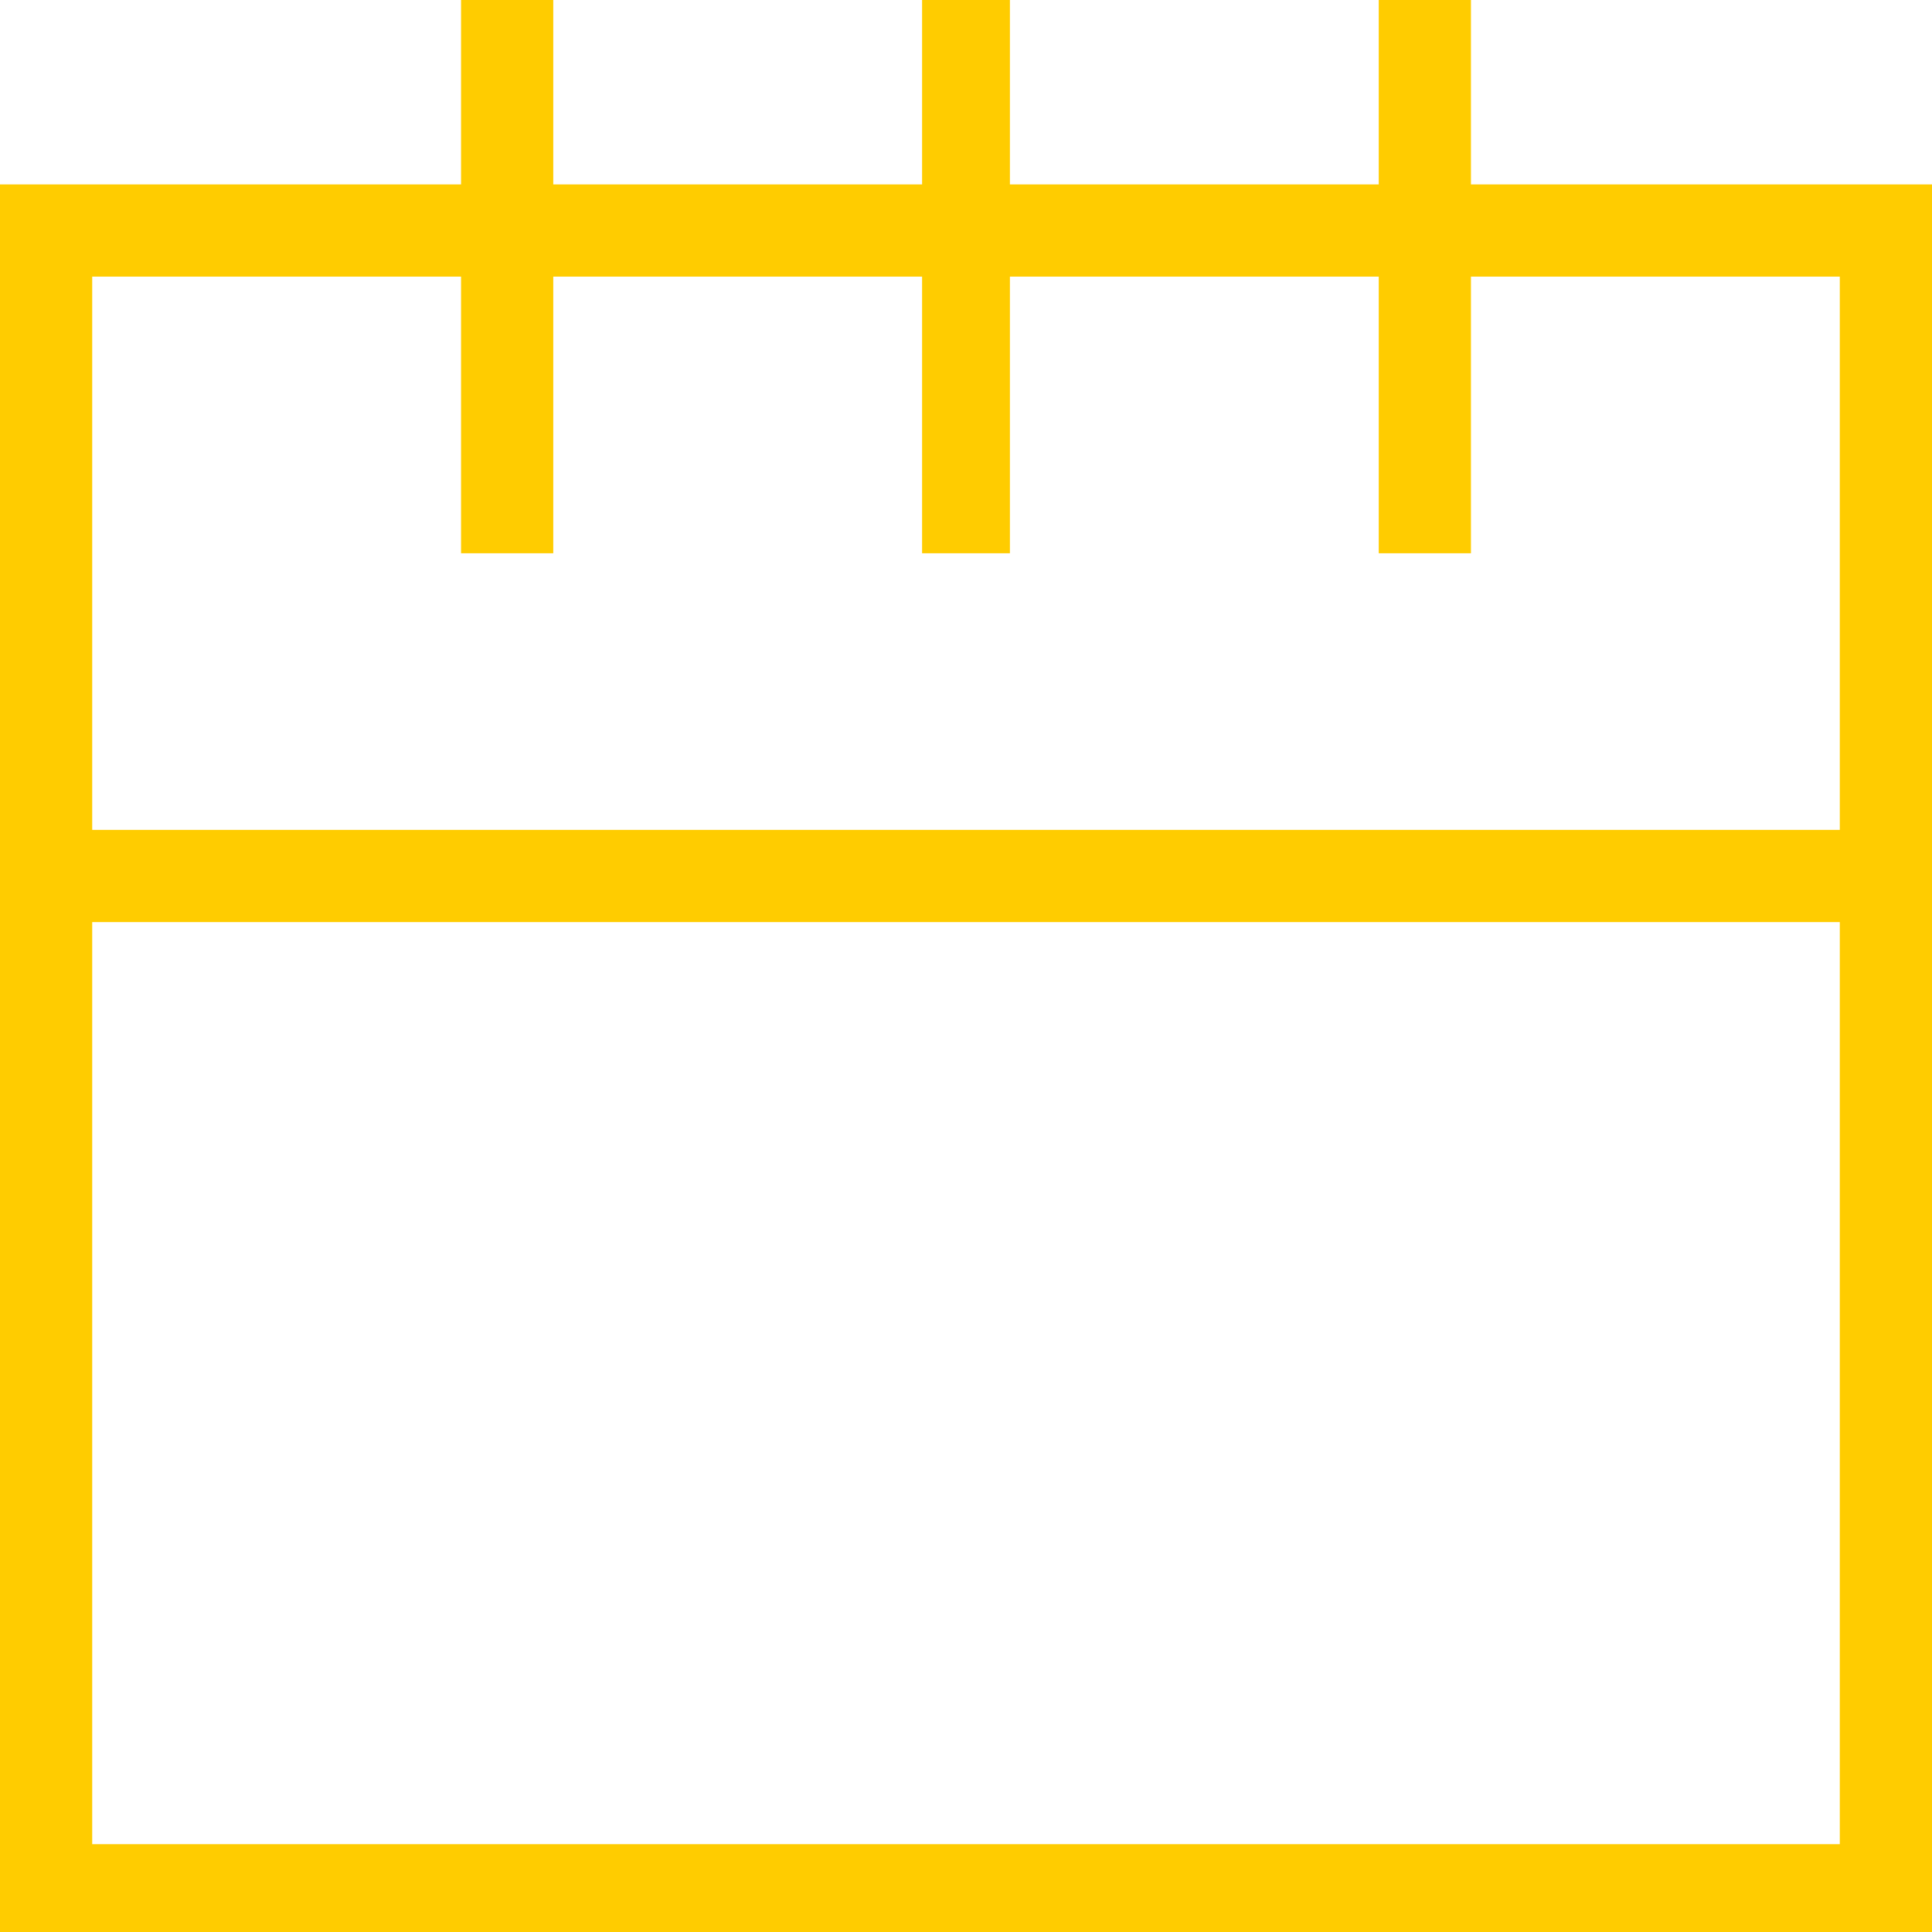
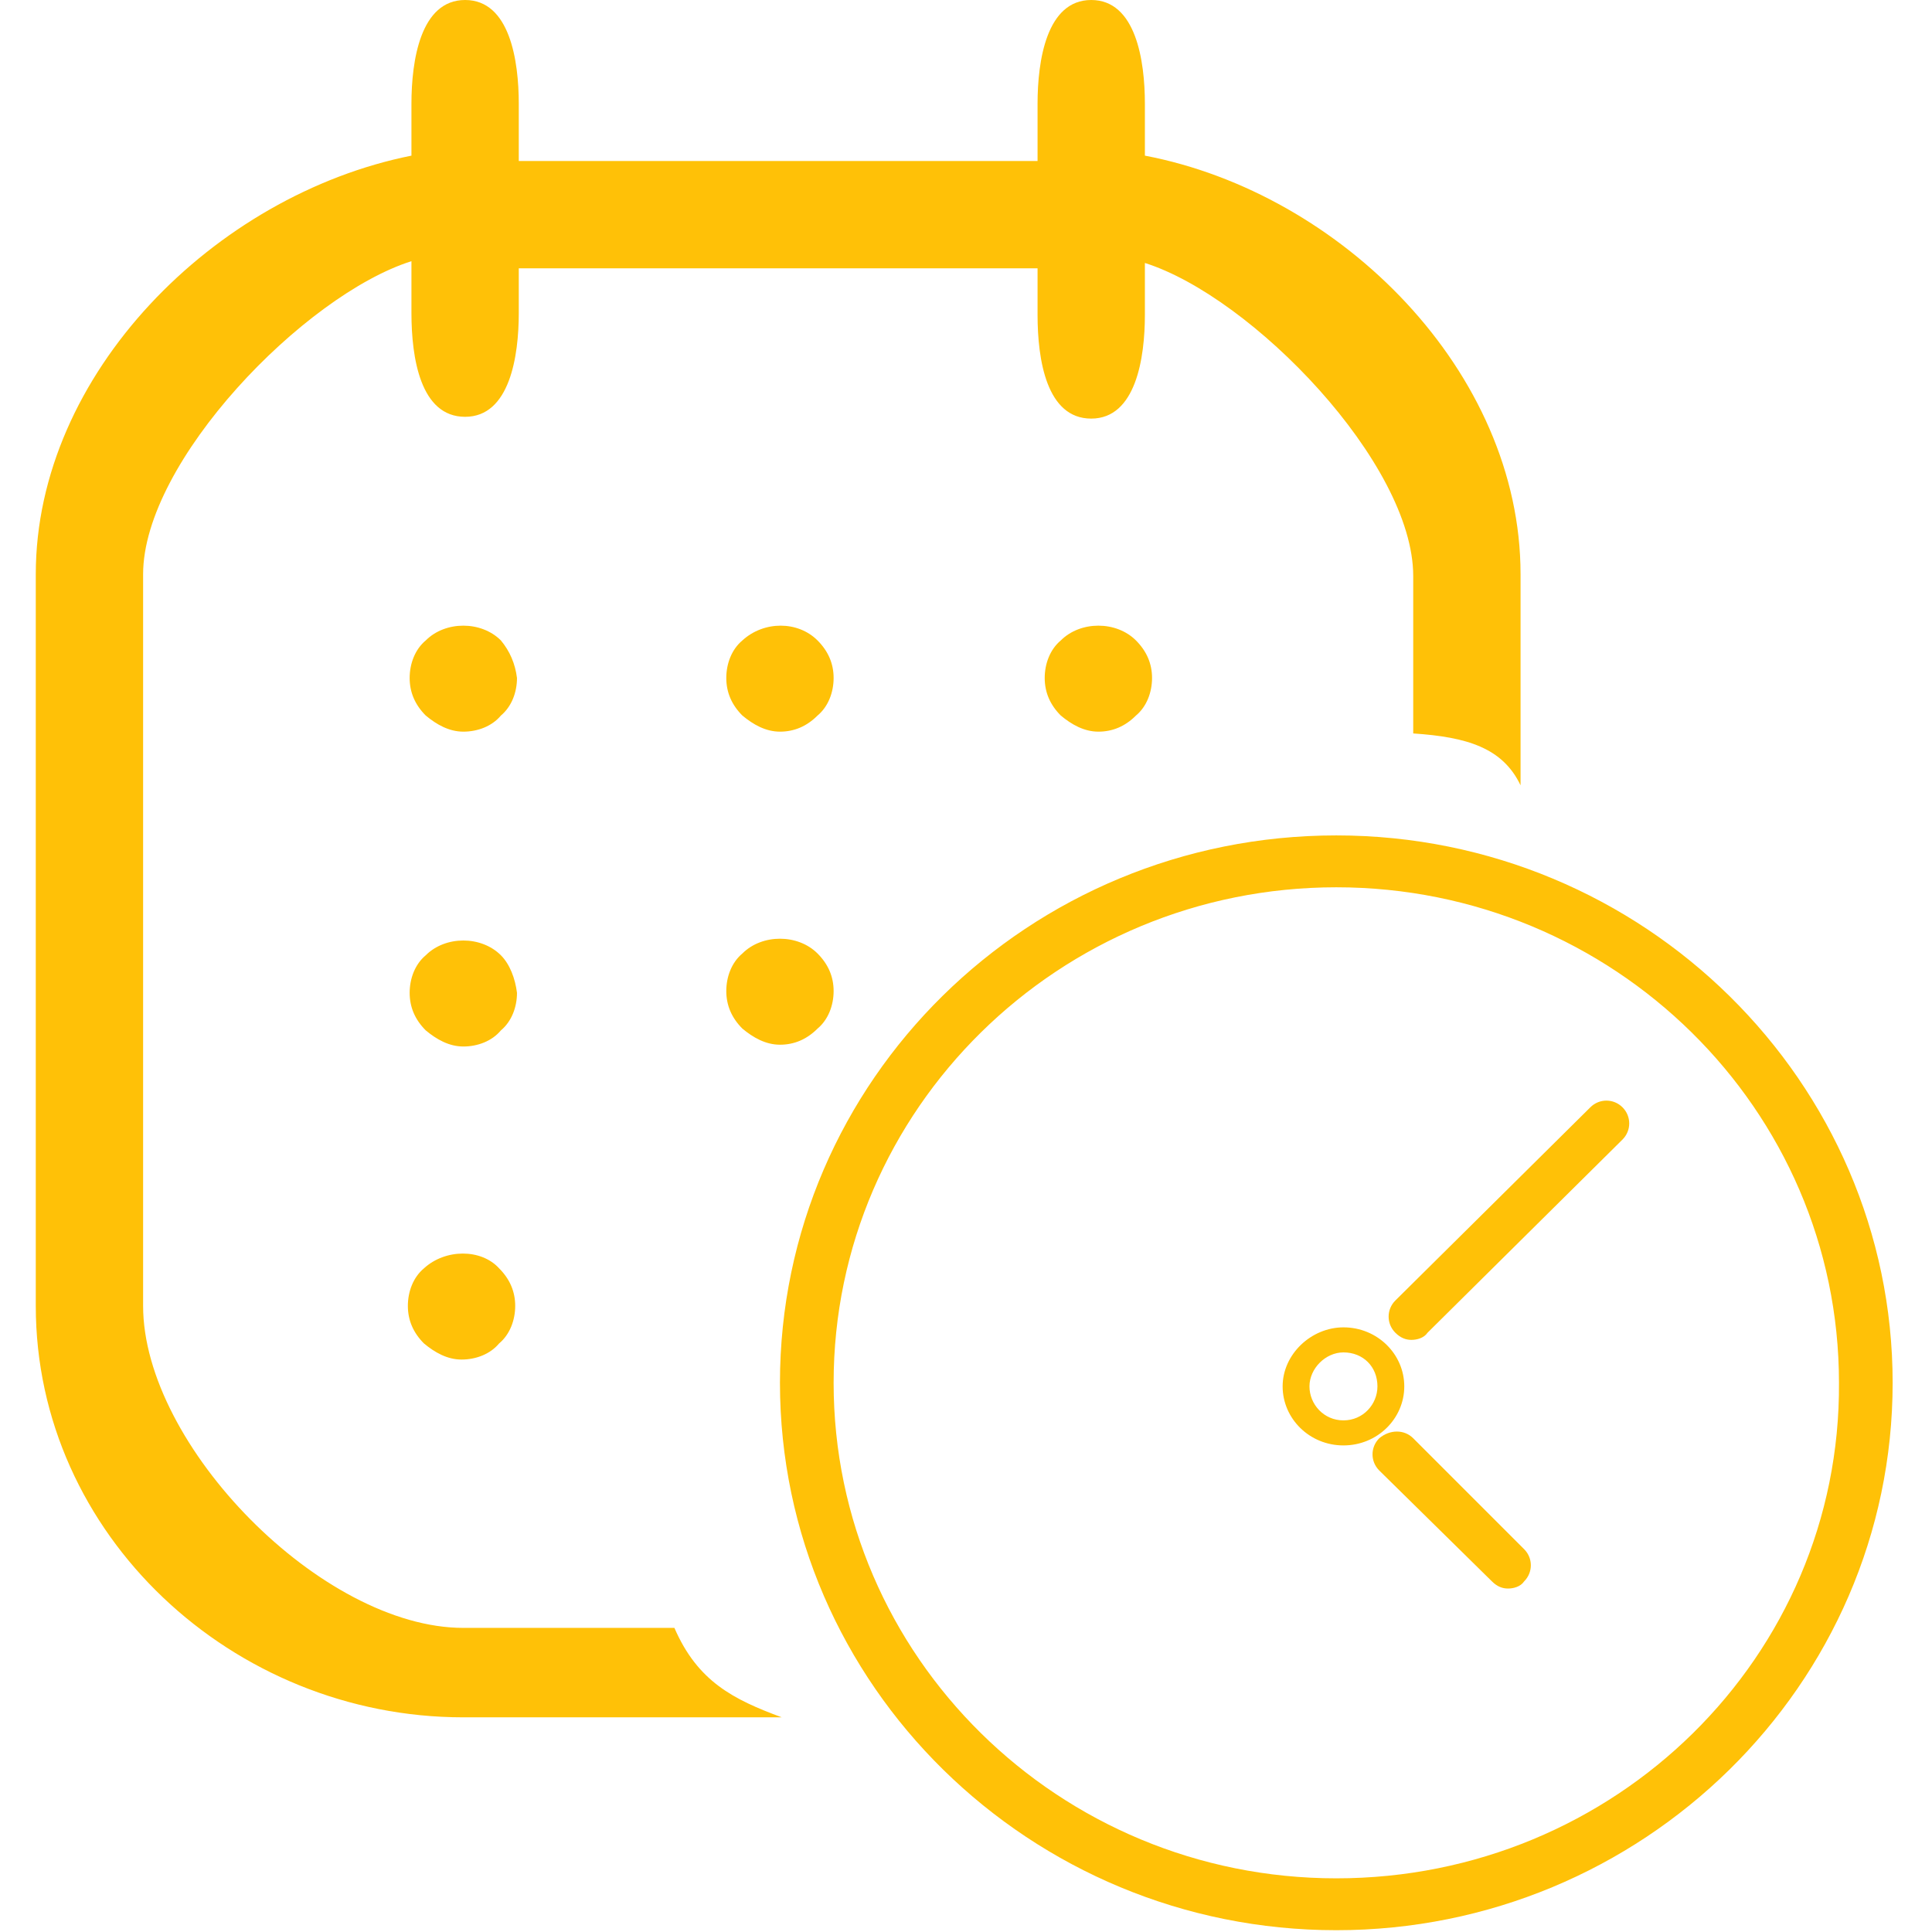
- <svg xmlns="http://www.w3.org/2000/svg" version="1.1" id="Слой_1" x="0px" y="0px" viewBox="0 0 44 44" style="enable-background:new 0 0 44 44;" xml:space="preserve">
+ <svg xmlns="http://www.w3.org/2000/svg" version="1.1" id="Слой_1" x="0px" y="0px" viewBox="0 0 108 108" style="enable-background:new 0 0 108 108;" xml:space="preserve">
  <style type="text/css">
- 	.st0{fill:#ffcc00;}
+ 	.st0{fill:#ffc107;}
</style>
-   <path class="st0" d="M33.5,4.2V0h-2.1v4.2H23V0H21v4.2h-8.4V0h-2.1v4.2H0V44h44V4.2H33.5z M10.5,6.3v6.3h2.1V6.3H21v6.3H23V6.3h8.4  v6.3h2.1V6.3h8.4v12.6H2.1V6.3H10.5z M2.1,41.9V21h39.8v21H2.1z" />
+   <g>
+     <g>
+       <path class="st0" d="M28,35.8c-1.1-1.1-3.1-1.1-4.2,0c-0.6,0.5-0.9,1.3-0.9,2.1s0.3,1.5,0.9,2.1c0.6,0.5,1.3,0.9,2.1,0.9    c0.8,0,1.6-0.3,2.1-0.9c0.6-0.5,0.9-1.3,0.9-2.1C28.8,37.1,28.5,36.4,28,35.8z M41.5,35.8c-0.6,0.5-0.9,1.3-0.9,2.1    s0.3,1.5,0.9,2.1c0.6,0.5,1.3,0.9,2.1,0.9s1.5-0.3,2.1-0.9c0.6-0.5,0.9-1.3,0.9-2.1s-0.3-1.5-0.9-2.1    C44.6,34.7,42.7,34.7,41.5,35.8z M59.3,35.8c-0.6,0.5-0.9,1.3-0.9,2.1s0.3,1.5,0.9,2.1c0.6,0.5,1.3,0.9,2.1,0.9s1.5-0.3,2.1-0.9    c0.6-0.5,0.9-1.3,0.9-2.1s-0.3-1.5-0.9-2.1C62.4,34.7,60.4,34.7,59.3,35.8z M28,53.4c-1.1-1.1-3.1-1.1-4.2,0    c-0.6,0.5-0.9,1.3-0.9,2.1s0.3,1.5,0.9,2.1c0.6,0.5,1.3,0.9,2.1,0.9c0.8,0,1.6-0.3,2.1-0.9c0.6-0.5,0.9-1.3,0.9-2.1    C28.8,54.7,28.5,53.9,28,53.4z M46.6,55.4c0-0.8-0.3-1.5-0.9-2.1c-1.1-1.1-3.1-1.1-4.2,0c-0.6,0.5-0.9,1.3-0.9,2.1    s0.3,1.5,0.9,2.1c0.6,0.5,1.3,0.9,2.1,0.9s1.5-0.3,2.1-0.9C46.3,57,46.6,56.2,46.6,55.4z M23.7,70.9c-0.6,0.5-0.9,1.3-0.9,2.1    c0,0.8,0.3,1.5,0.9,2.1c0.6,0.5,1.3,0.9,2.1,0.9c0.8,0,1.6-0.3,2.1-0.9c0.6-0.5,0.9-1.3,0.9-2.1c0-0.8-0.3-1.5-0.9-2.1    C26.9,69.8,24.9,69.8,23.7,70.9z M37.7,91H25.9C18,91,8,80.8,8,73V32.1c0-6.3,9-15.6,15-17.5v2.9c0,2.5,0.5,5.8,3,5.8s3-3.4,3-5.8    V15h29v2.6c0,2.5,0.5,5.8,3,5.8s3-3.4,3-5.8v-2.9c6,1.9,15,11.2,15,17.5V41c3,0.2,5,0.8,6,2.9V32.1c0-11.3-10-21.3-21-23.4V5.8    C64,3.4,63.5,0,61,0s-3,3.4-3,5.8V9H29V5.8C29,3.4,28.5,0,26,0s-3,3.4-3,5.8v2.9C12,10.9,2,20.9,2,32.1V73c0,12.8,11,23,23.9,23    h17.8C41,95,39,94,37.7,91z M74.7,46.7c-17.2,0-31.1,13.7-31.1,30.6s14,30.6,31.1,30.6s31.1-13.7,31.1-30.6    C105.8,60.5,91.9,46.7,74.7,46.7z M74.7,105c-15.5,0-28.1-12.4-28.1-27.7s12.6-27.7,28.1-27.7s28.1,12.4,28.1,27.7    C102.9,92.6,90.3,105,74.7,105z M78.5,77.5c0-1.8-1.5-3.3-3.4-3.3c-1.8,0-3.4,1.5-3.4,3.3s1.5,3.3,3.4,3.3S78.5,79.3,78.5,77.5z     M75.1,79.4c-1.1,0-1.9-0.9-1.9-1.9s0.9-1.9,1.9-1.9c1.1,0,1.9,0.8,1.9,1.9C77,78.5,76.2,79.4,75.1,79.4z M88.9,61.9L78,72.7    c-0.5,0.5-0.5,1.3,0,1.8c0.3,0.3,0.6,0.4,0.9,0.4s0.7-0.1,0.9-0.4l10.9-10.8c0.5-0.5,0.5-1.3,0-1.8C90.2,61.4,89.4,61.4,88.9,61.9    z M79,80.4c-0.5-0.5-1.3-0.5-1.9,0c-0.5,0.5-0.5,1.3,0,1.8l6.3,6.2c0.3,0.3,0.6,0.4,0.9,0.4s0.7-0.1,0.9-0.4    c0.5-0.5,0.5-1.3,0-1.8L79,80.4z" />
+     </g>
+   </g>
</svg>
